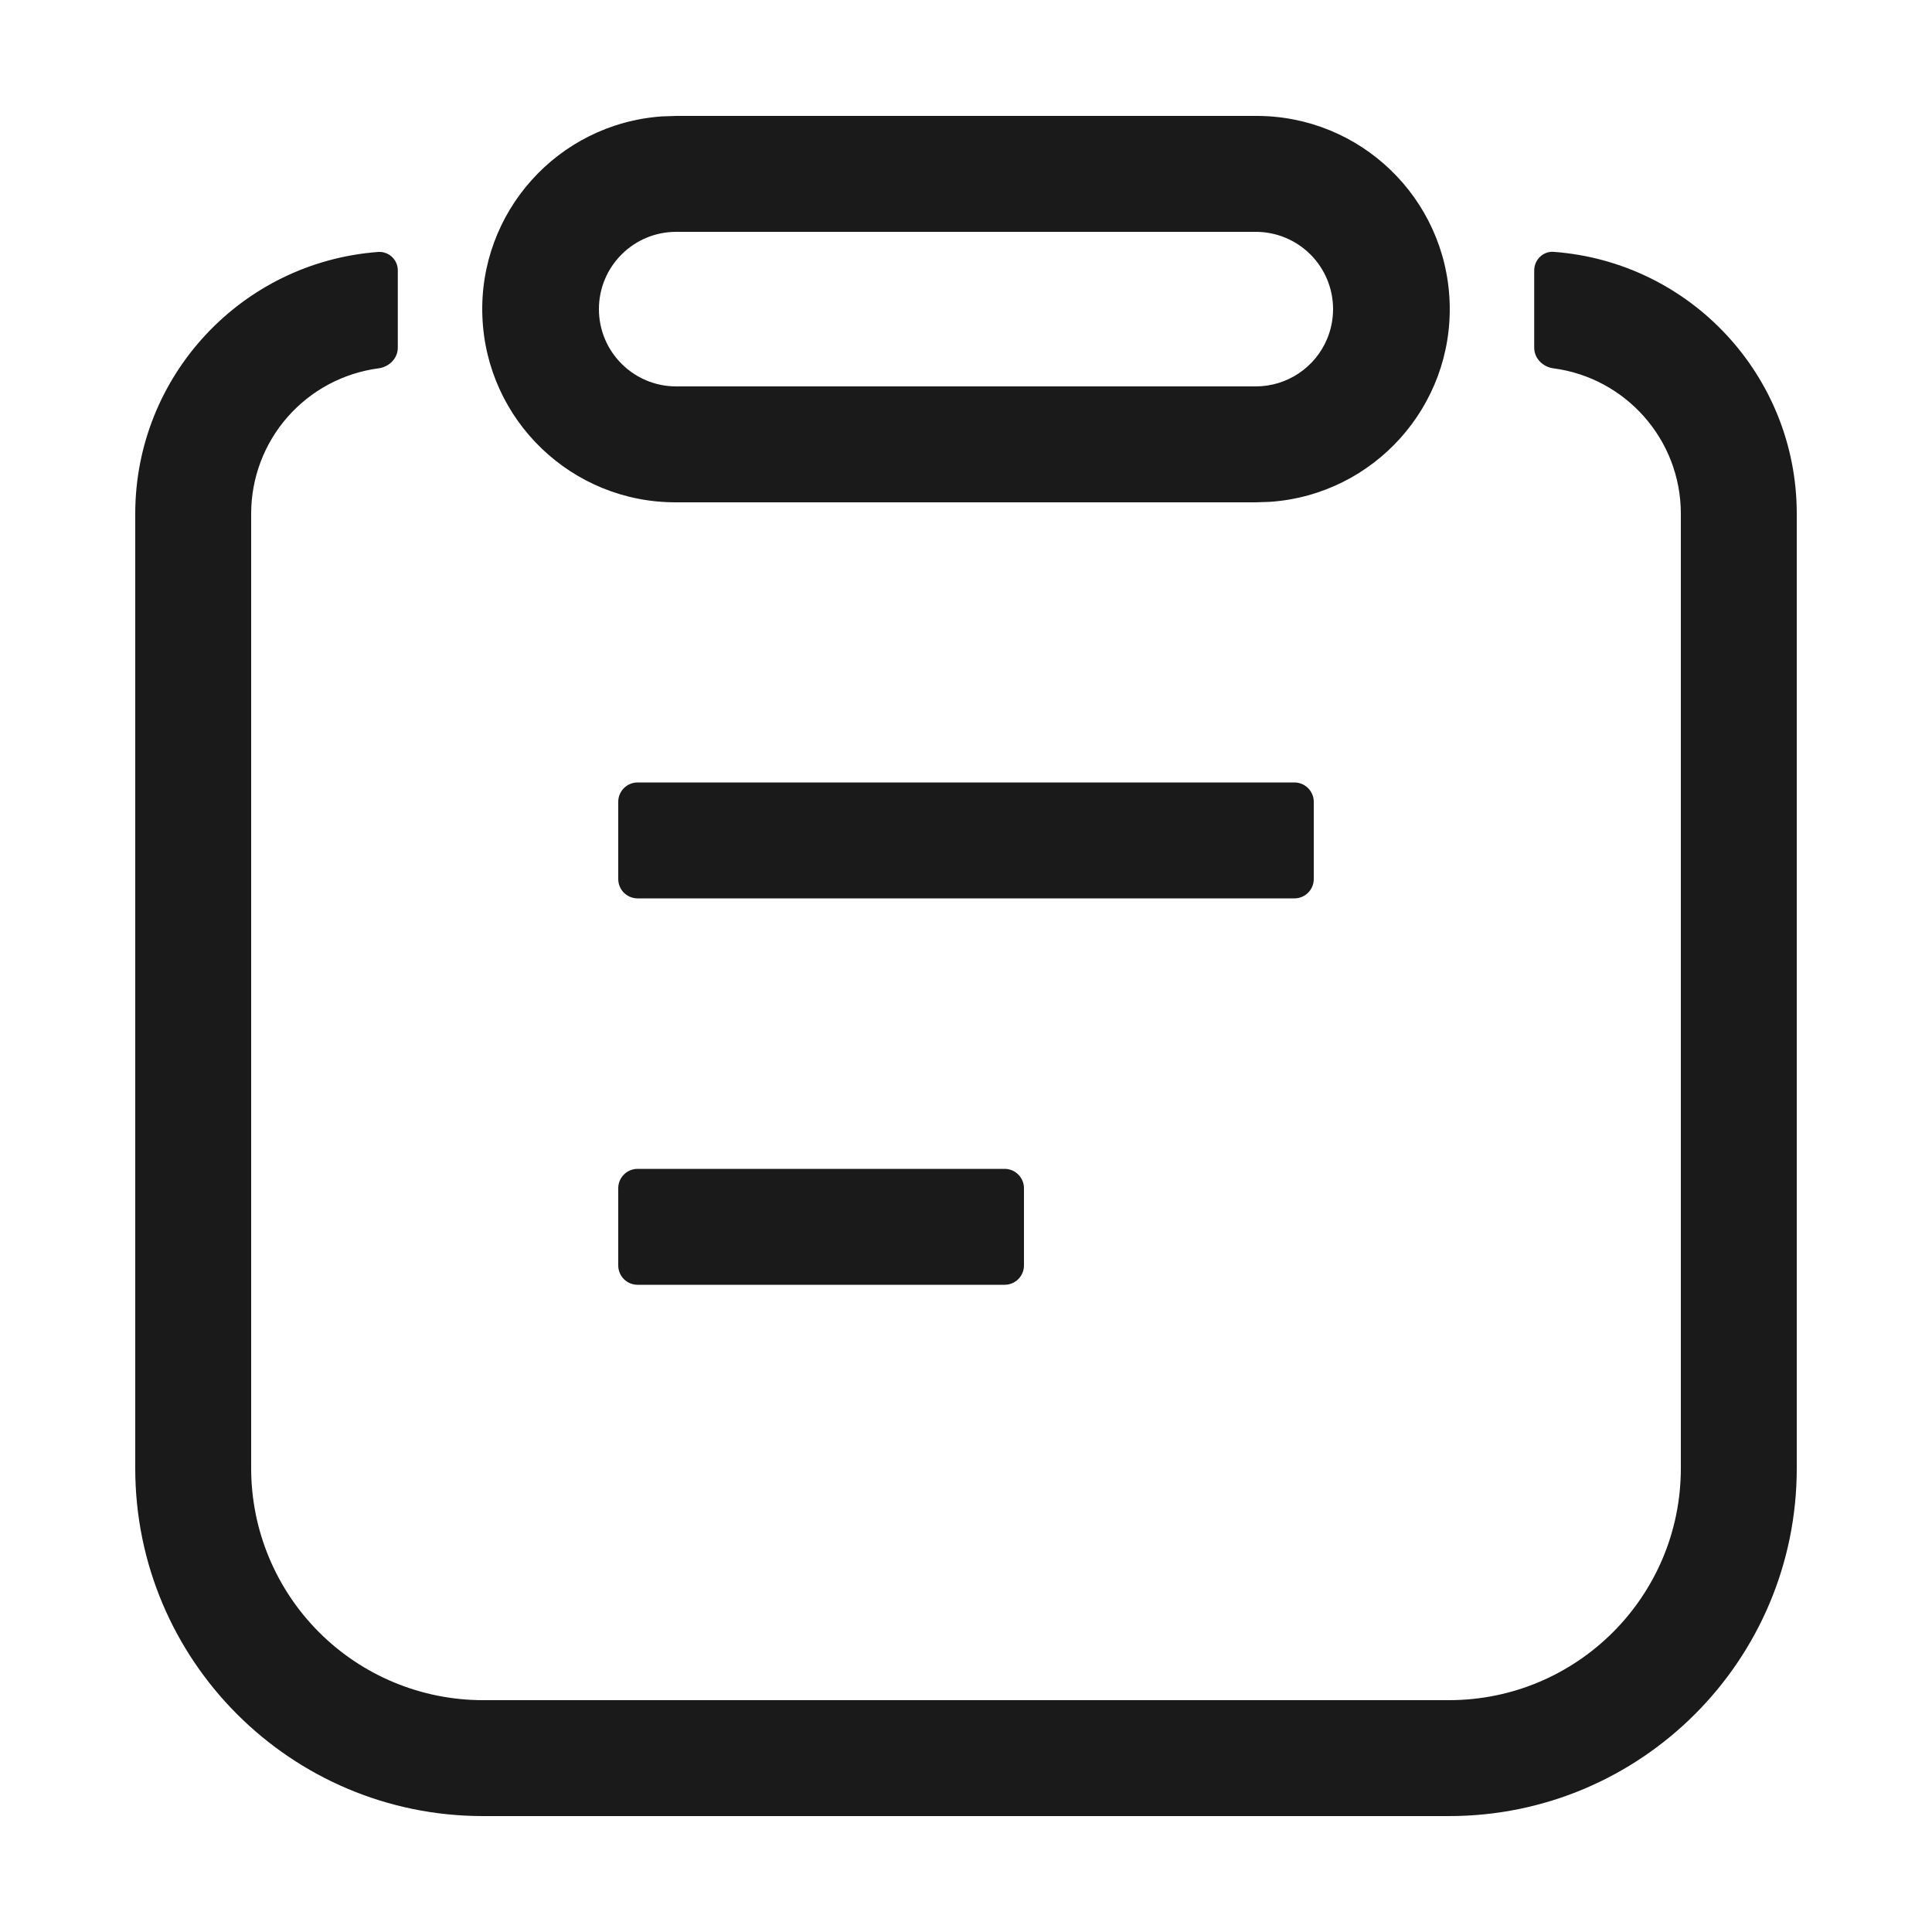
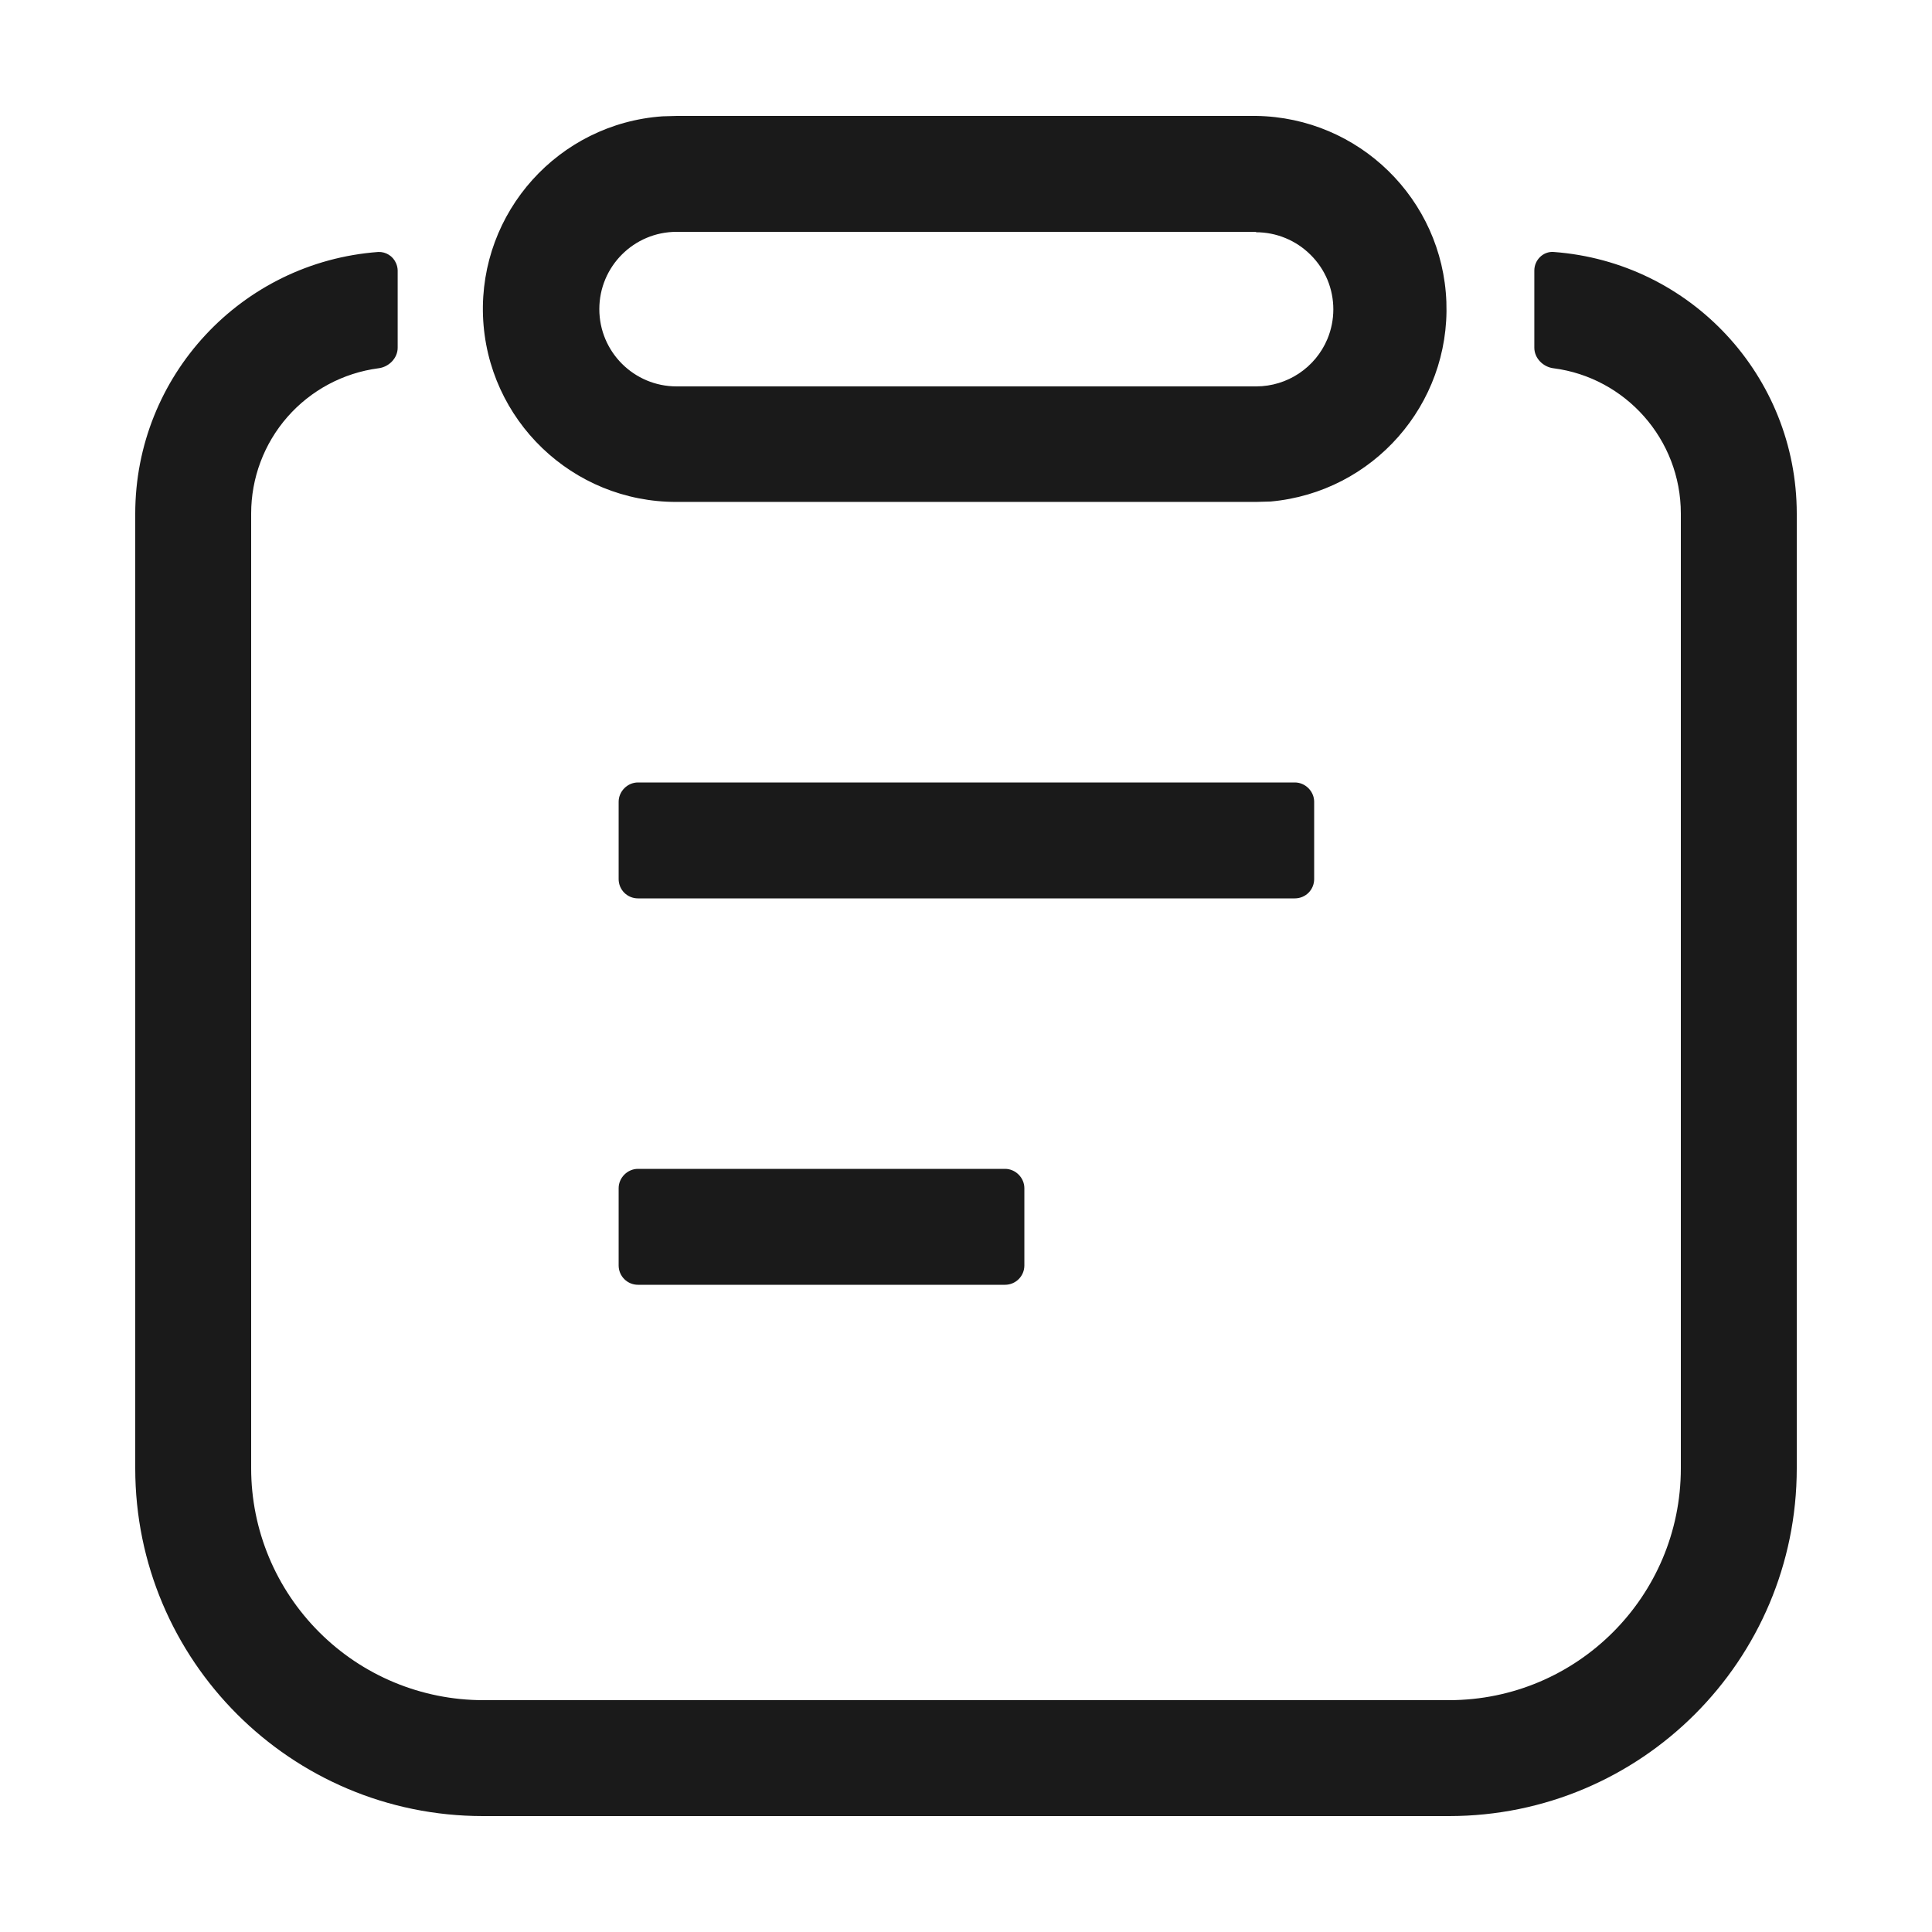
- <svg xmlns="http://www.w3.org/2000/svg" version="1.1" viewBox="0 0 1024 1024">
-   <path d="M823.4 133.48a139.16 139.16 0 0 1 128.92 138.75v506.01a184.32 184.32 0 0 1-184.32 184.32h-512a184.32 184.32 0 0 1-184.32-184.32v-505.96a139.16 139.16 0 0 1 128.92-138.75 9.73 9.73 0 0 1 9.48 5.95 9.73 9.73 0 0 1 0.76 3.88v40.96c0 5.63-4.61 10.19-10.24 10.91a77.73 77.73 0 0 0-48.23 25.83 77.72 77.72 0 0 0-19.25 51.22v505.96c0 32.59 12.95 63.84 35.99 86.89a122.88 122.88 0 0 0 86.89 35.99h512a122.88 122.88 0 0 0 122.88-122.88v-505.96c0-39.42-29.39-72.04-67.48-77.05-5.63-0.72-10.24-5.27-10.24-10.91v-40.96c0-5.63 4.61-10.24 10.24-9.88z m-290.92 486.04c5.63 0 10.24 4.61 10.24 10.24v40.96a10.24 10.24 0 0 1-10.24 10.24h-194.56a10.24 10.24 0 0 1-10.24-10.24v-40.96c0-5.63 4.61-10.24 10.24-10.24h194.56z m153.6-204.8c5.63 0 10.24 4.61 10.24 10.24v40.96a10.23 10.23 0 0 1-3 7.24 10.23 10.23 0 0 1-7.24 3h-348.16a10.25 10.25 0 0 1-7.24-3 10.25 10.25 0 0 1-3-7.24v-40.96c0-5.63 4.61-10.24 10.24-10.24h348.16z m-20.48-353.28a102.4 102.4 0 0 1 7.68 204.54l-7.68 0.26h-307.2a102.4 102.4 0 0 1-102.73-98.56 102.4 102.4 0 0 1 95.05-105.98l7.68-0.26h307.2z m0 61.44h-307.2a40.96 40.96 0 0 0 0 81.92h307.2a40.95 40.95 0 0 0 37.84-25.29 40.97 40.97 0 0 0 0-31.35 40.98 40.98 0 0 0-8.88-13.29 40.98 40.98 0 0 0-28.96-11.99z" fill="#1A1A1A" p-id="0" />
+ <svg xmlns="http://www.w3.org/2000/svg" viewBox="0 0 48 48">
+   <path d="M38.60 6.26a6.52 6.52 0 0 1 6.04 6.50v23.72a8.64 8.64 0 0 1-8.64 8.64h-24a8.64 8.64 0 0 1-8.64-8.64v-23.72a6.52 6.52 0 0 1 6.04-6.50 0.46 0.46 0 0 1 0.44 0.28 0.46 0.46 0 0 1 0.04 0.18v1.92c0 0.26-0.22 0.48-0.48 0.51a3.64 3.64 0 0 0-2.26 1.21 3.64 3.64 0 0 0-0.90 2.40v23.72c0 1.53 0.61 2.99 1.69 4.07a5.76 5.76 0 0 0 4.07 1.69h24a5.76 5.76 0 0 0 5.76-5.76v-23.72c0-1.85-1.38-3.38-3.16-3.61-0.26-0.03-0.48-0.25-0.48-0.51v-1.92c0-0.26 0.22-0.48 0.48-0.46z m-13.63 22.78c0.26 0 0.48 0.22 0.48 0.48v1.92a0.48 0.48 0 0 1-0.48 0.48h-9.12a0.48 0.48 0 0 1-0.48-0.48v-1.92c0-0.26 0.22-0.48 0.48-0.48h9.12z m7.20-9.60c0.26 0 0.48 0.22 0.48 0.48v1.92a0.48 0.48 0 0 1-0.14 0.34 0.48 0.48 0 0 1-0.34 0.14h-16.32a0.48 0.48 0 0 1-0.34-0.14 0.48 0.48 0 0 1-0.14-0.34v-1.92c0-0.26 0.22-0.48 0.48-0.48h16.32z m-0.96-16.56a4.80 4.80 0 0 1 0.36 9.58l-0.36 0.01h-14.40a4.80 4.80 0 0 1-4.81-4.62 4.80 4.80 0 0 1 4.46-4.96l0.36-0.01h14.40z m0 2.88h-14.40a1.92 1.92 0 0 0 0 3.84h14.40a1.92 1.92 0 0 0 1.77-1.18 1.92 1.92 0 0 0 0-1.47 1.92 1.92 0 0 0-0.42-0.62 1.92 1.92 0 0 0-1.36-0.56z" fill="#1A1A1A" p-id="0" />
</svg>
